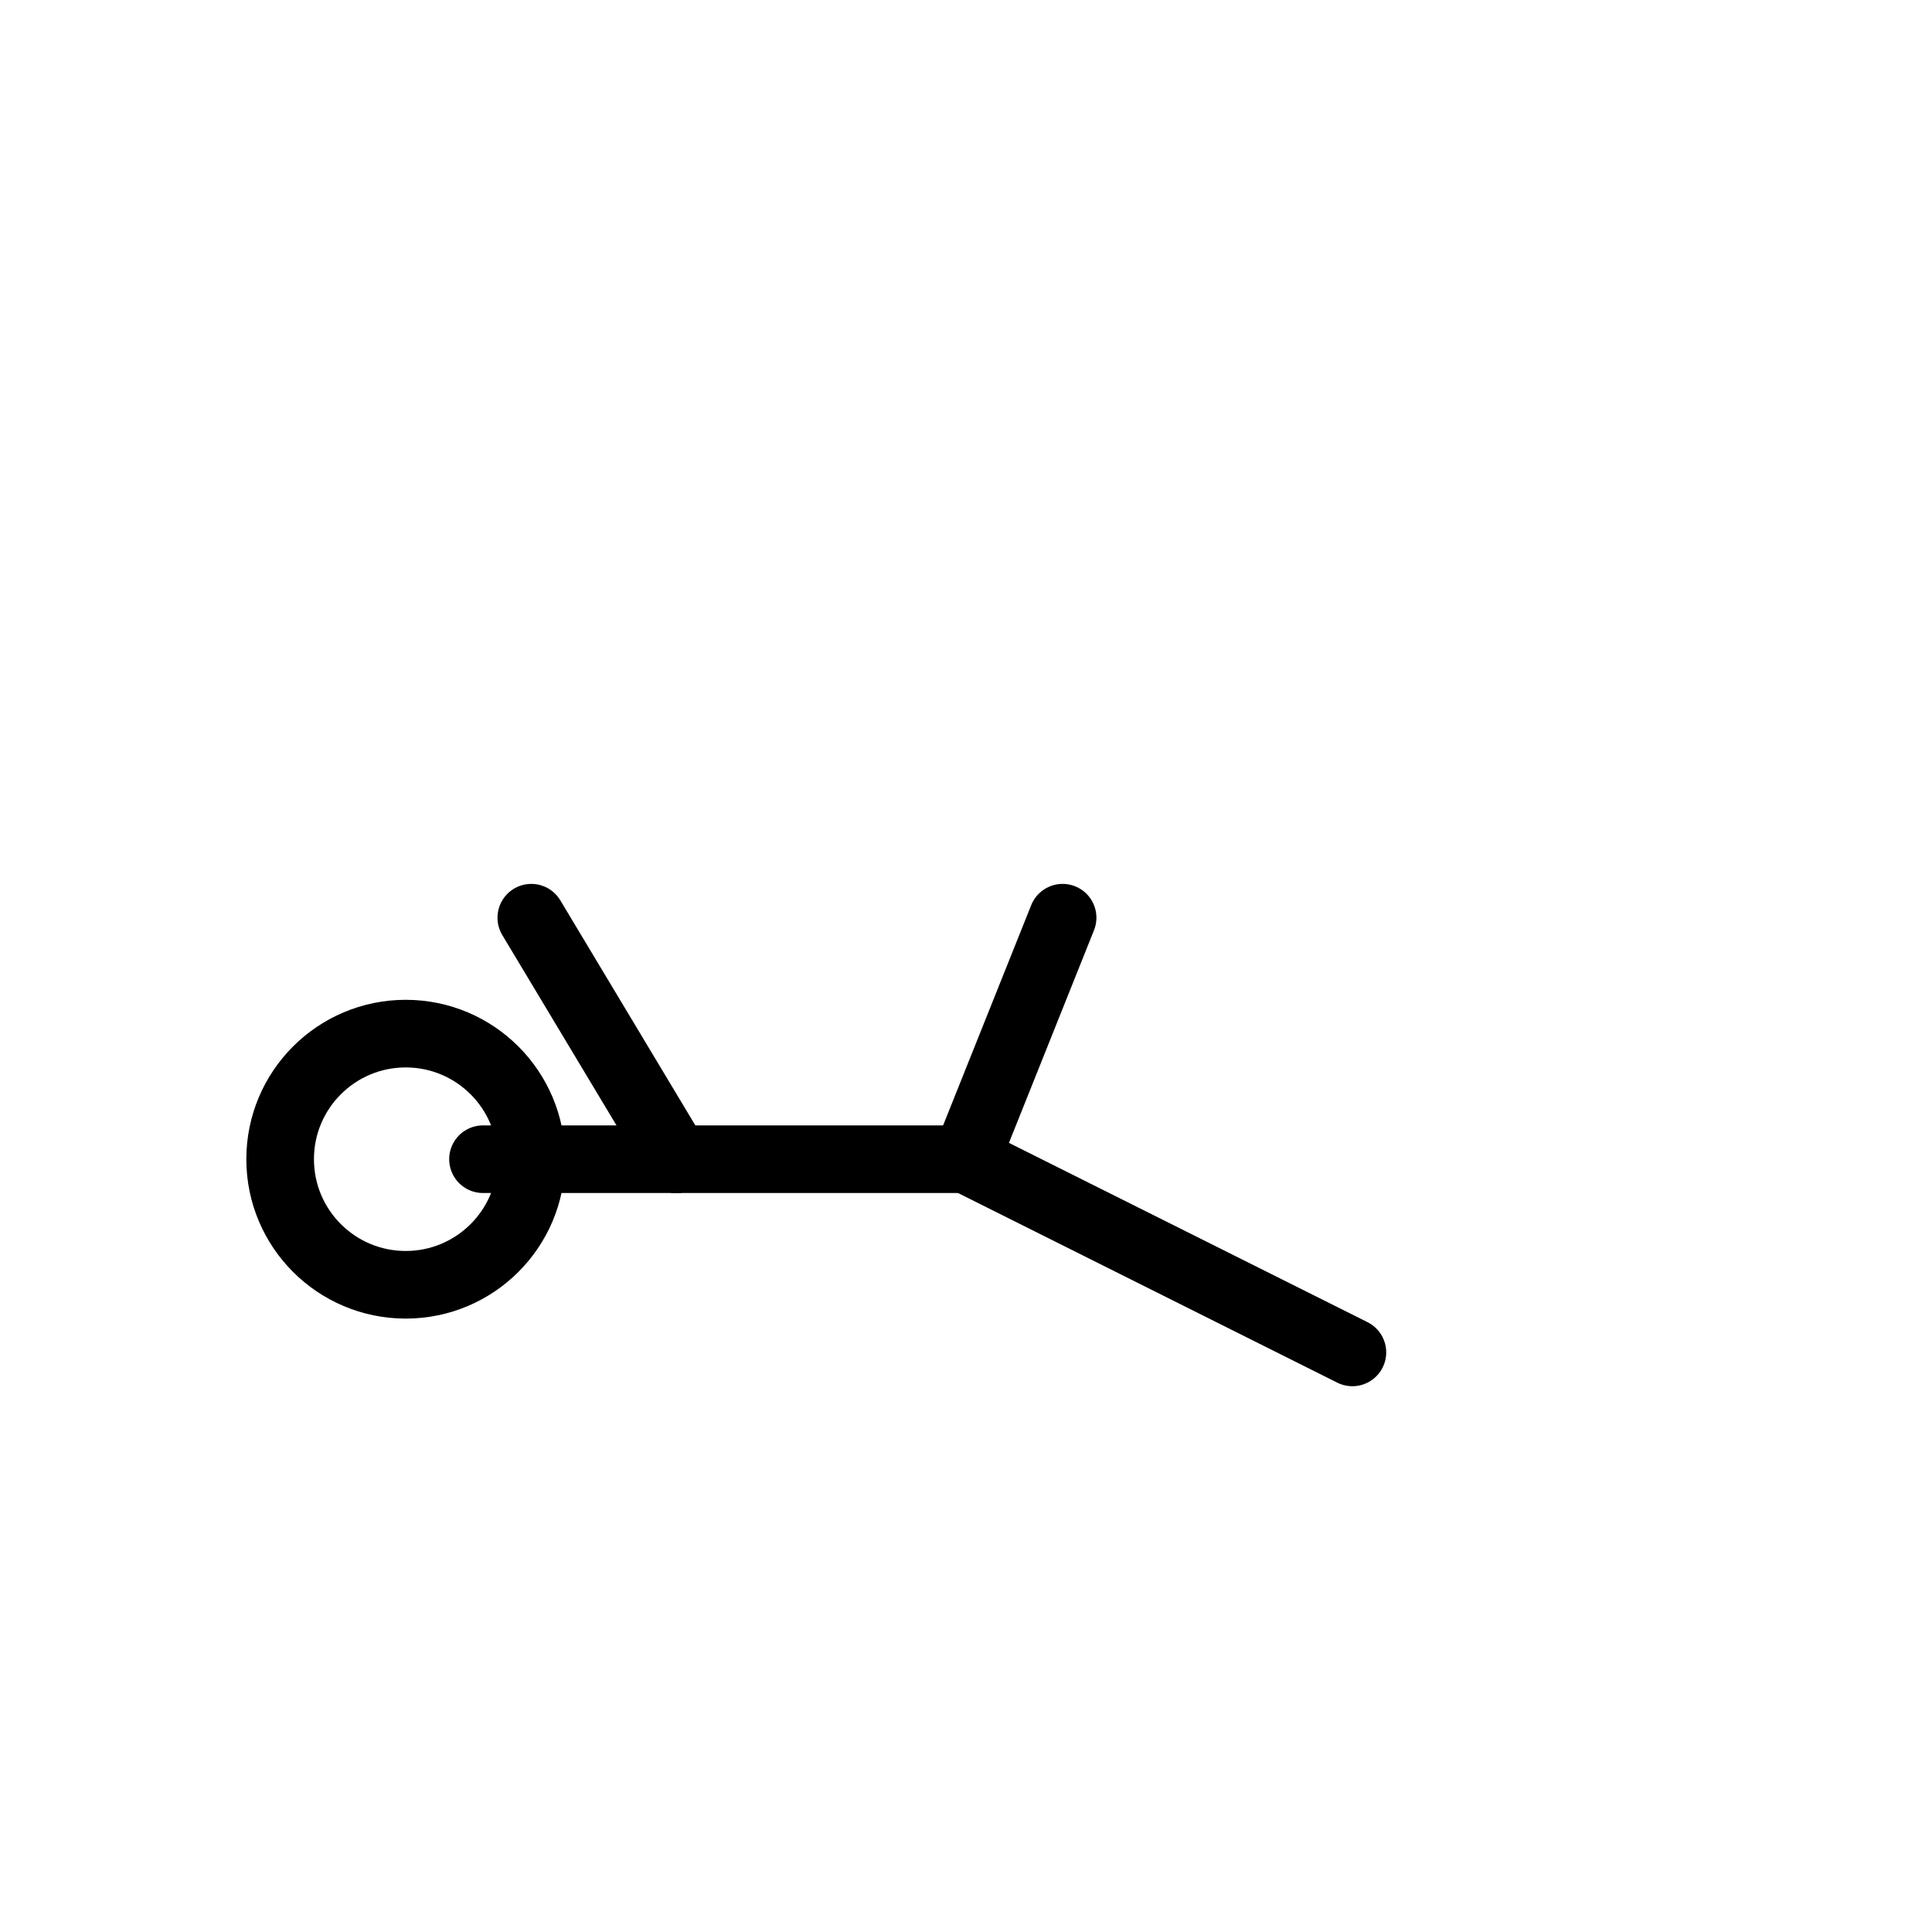
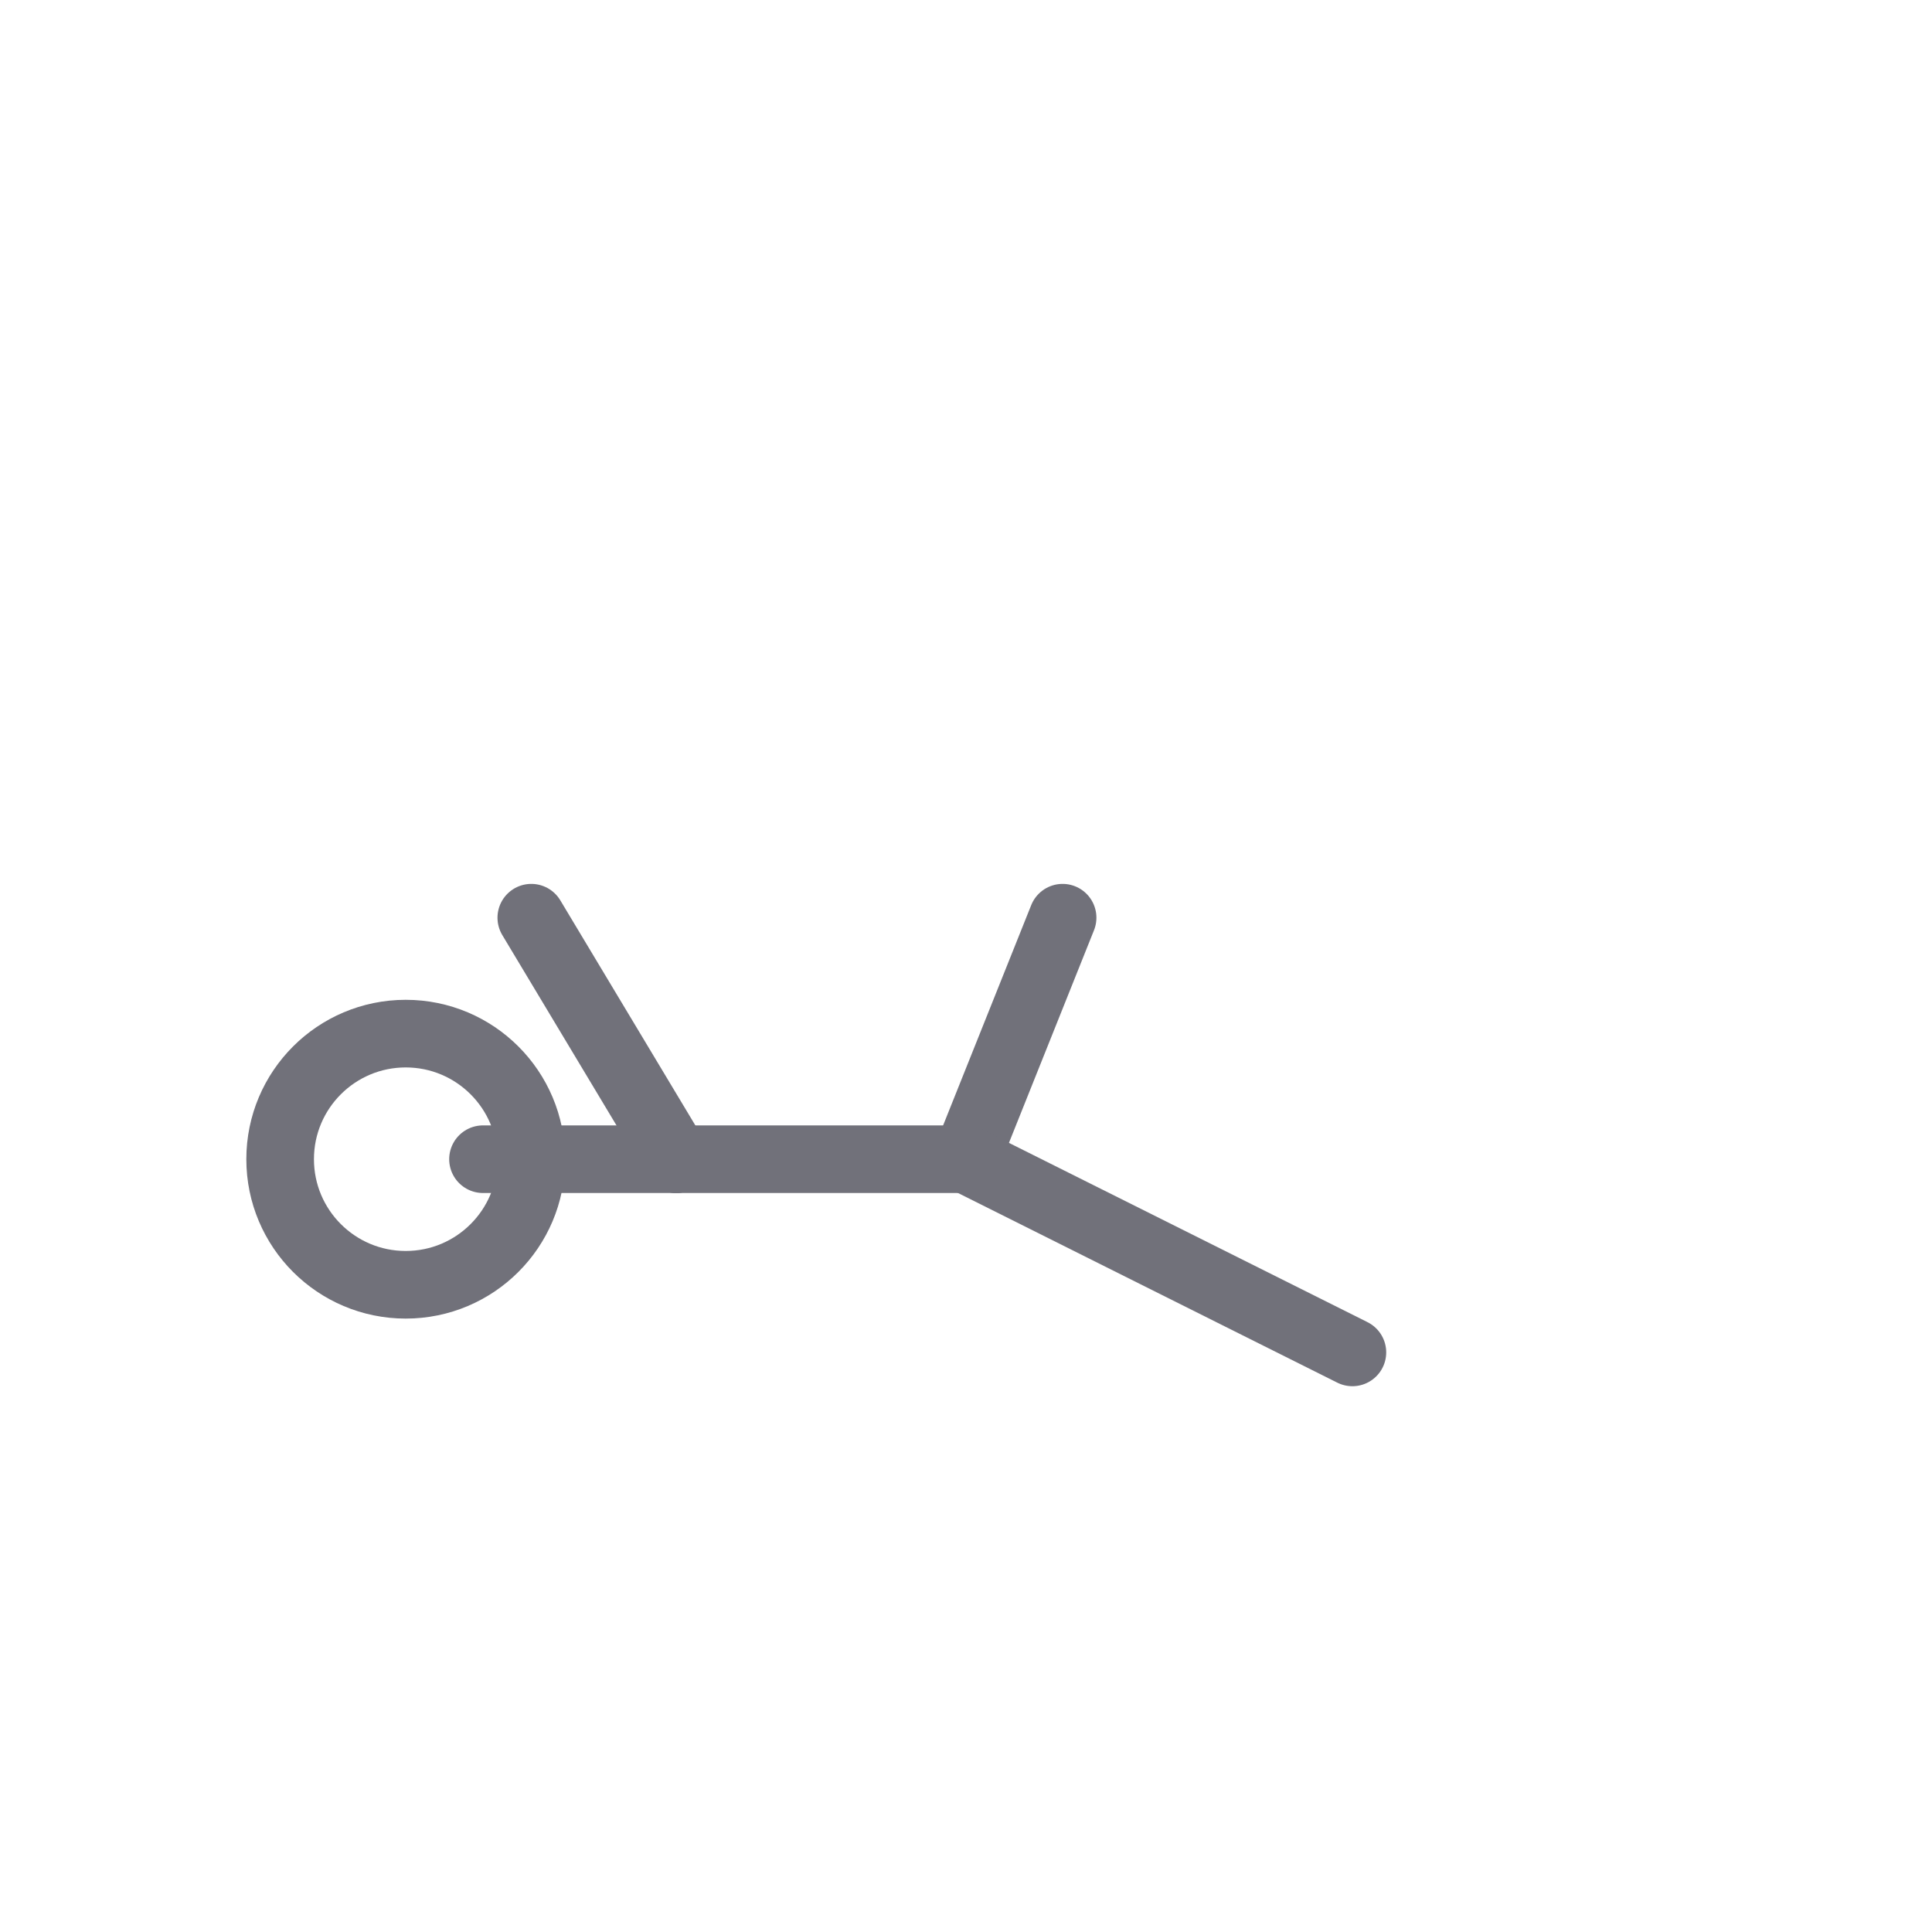
<svg xmlns="http://www.w3.org/2000/svg" viewBox="0 0 200 200">
-   <polyline points="50,120,70,120" stroke="currentColor" stroke-width="7" stroke-linecap="round" stroke-linejoin="round" fill="none" />
-   <circle cx="42" cy="120" r="13" stroke="currentColor" stroke-width="7" stroke-linecap="round" stroke-linejoin="round" fill="none" />
-   <polyline points="70,120,100,120" stroke="currentColor" stroke-width="7" stroke-linecap="round" stroke-linejoin="round" fill="none" />
-   <polyline points="100,120,110,95" stroke="currentColor" stroke-width="7" stroke-linecap="round" stroke-linejoin="round" fill="none" />
-   <polyline points="100,120,140,140" stroke="currentColor" stroke-width="7" stroke-linecap="round" stroke-linejoin="round" fill="none" />
-   <polyline points="70,120,55,95" stroke="currentColor" stroke-width="7" stroke-linecap="round" stroke-linejoin="round" fill="none" />
+   <polyline points="50,120,70,120" stroke="#71717a" stroke-width="7" stroke-linecap="round" stroke-linejoin="round" fill="none" />
+   <circle cx="42" cy="120" r="13" stroke="#71717a" stroke-width="7" stroke-linecap="round" stroke-linejoin="round" fill="none" />
+   <polyline points="70,120,100,120" stroke="#71717a" stroke-width="7" stroke-linecap="round" stroke-linejoin="round" fill="none" />
+   <polyline points="100,120,110,95" stroke="#71717a" stroke-width="7" stroke-linecap="round" stroke-linejoin="round" fill="none" />
+   <polyline points="100,120,140,140" stroke="#71717a" stroke-width="7" stroke-linecap="round" stroke-linejoin="round" fill="none" />
+   <polyline points="70,120,55,95" stroke="#71717a" stroke-width="7" stroke-linecap="round" stroke-linejoin="round" fill="none" />
</svg>
